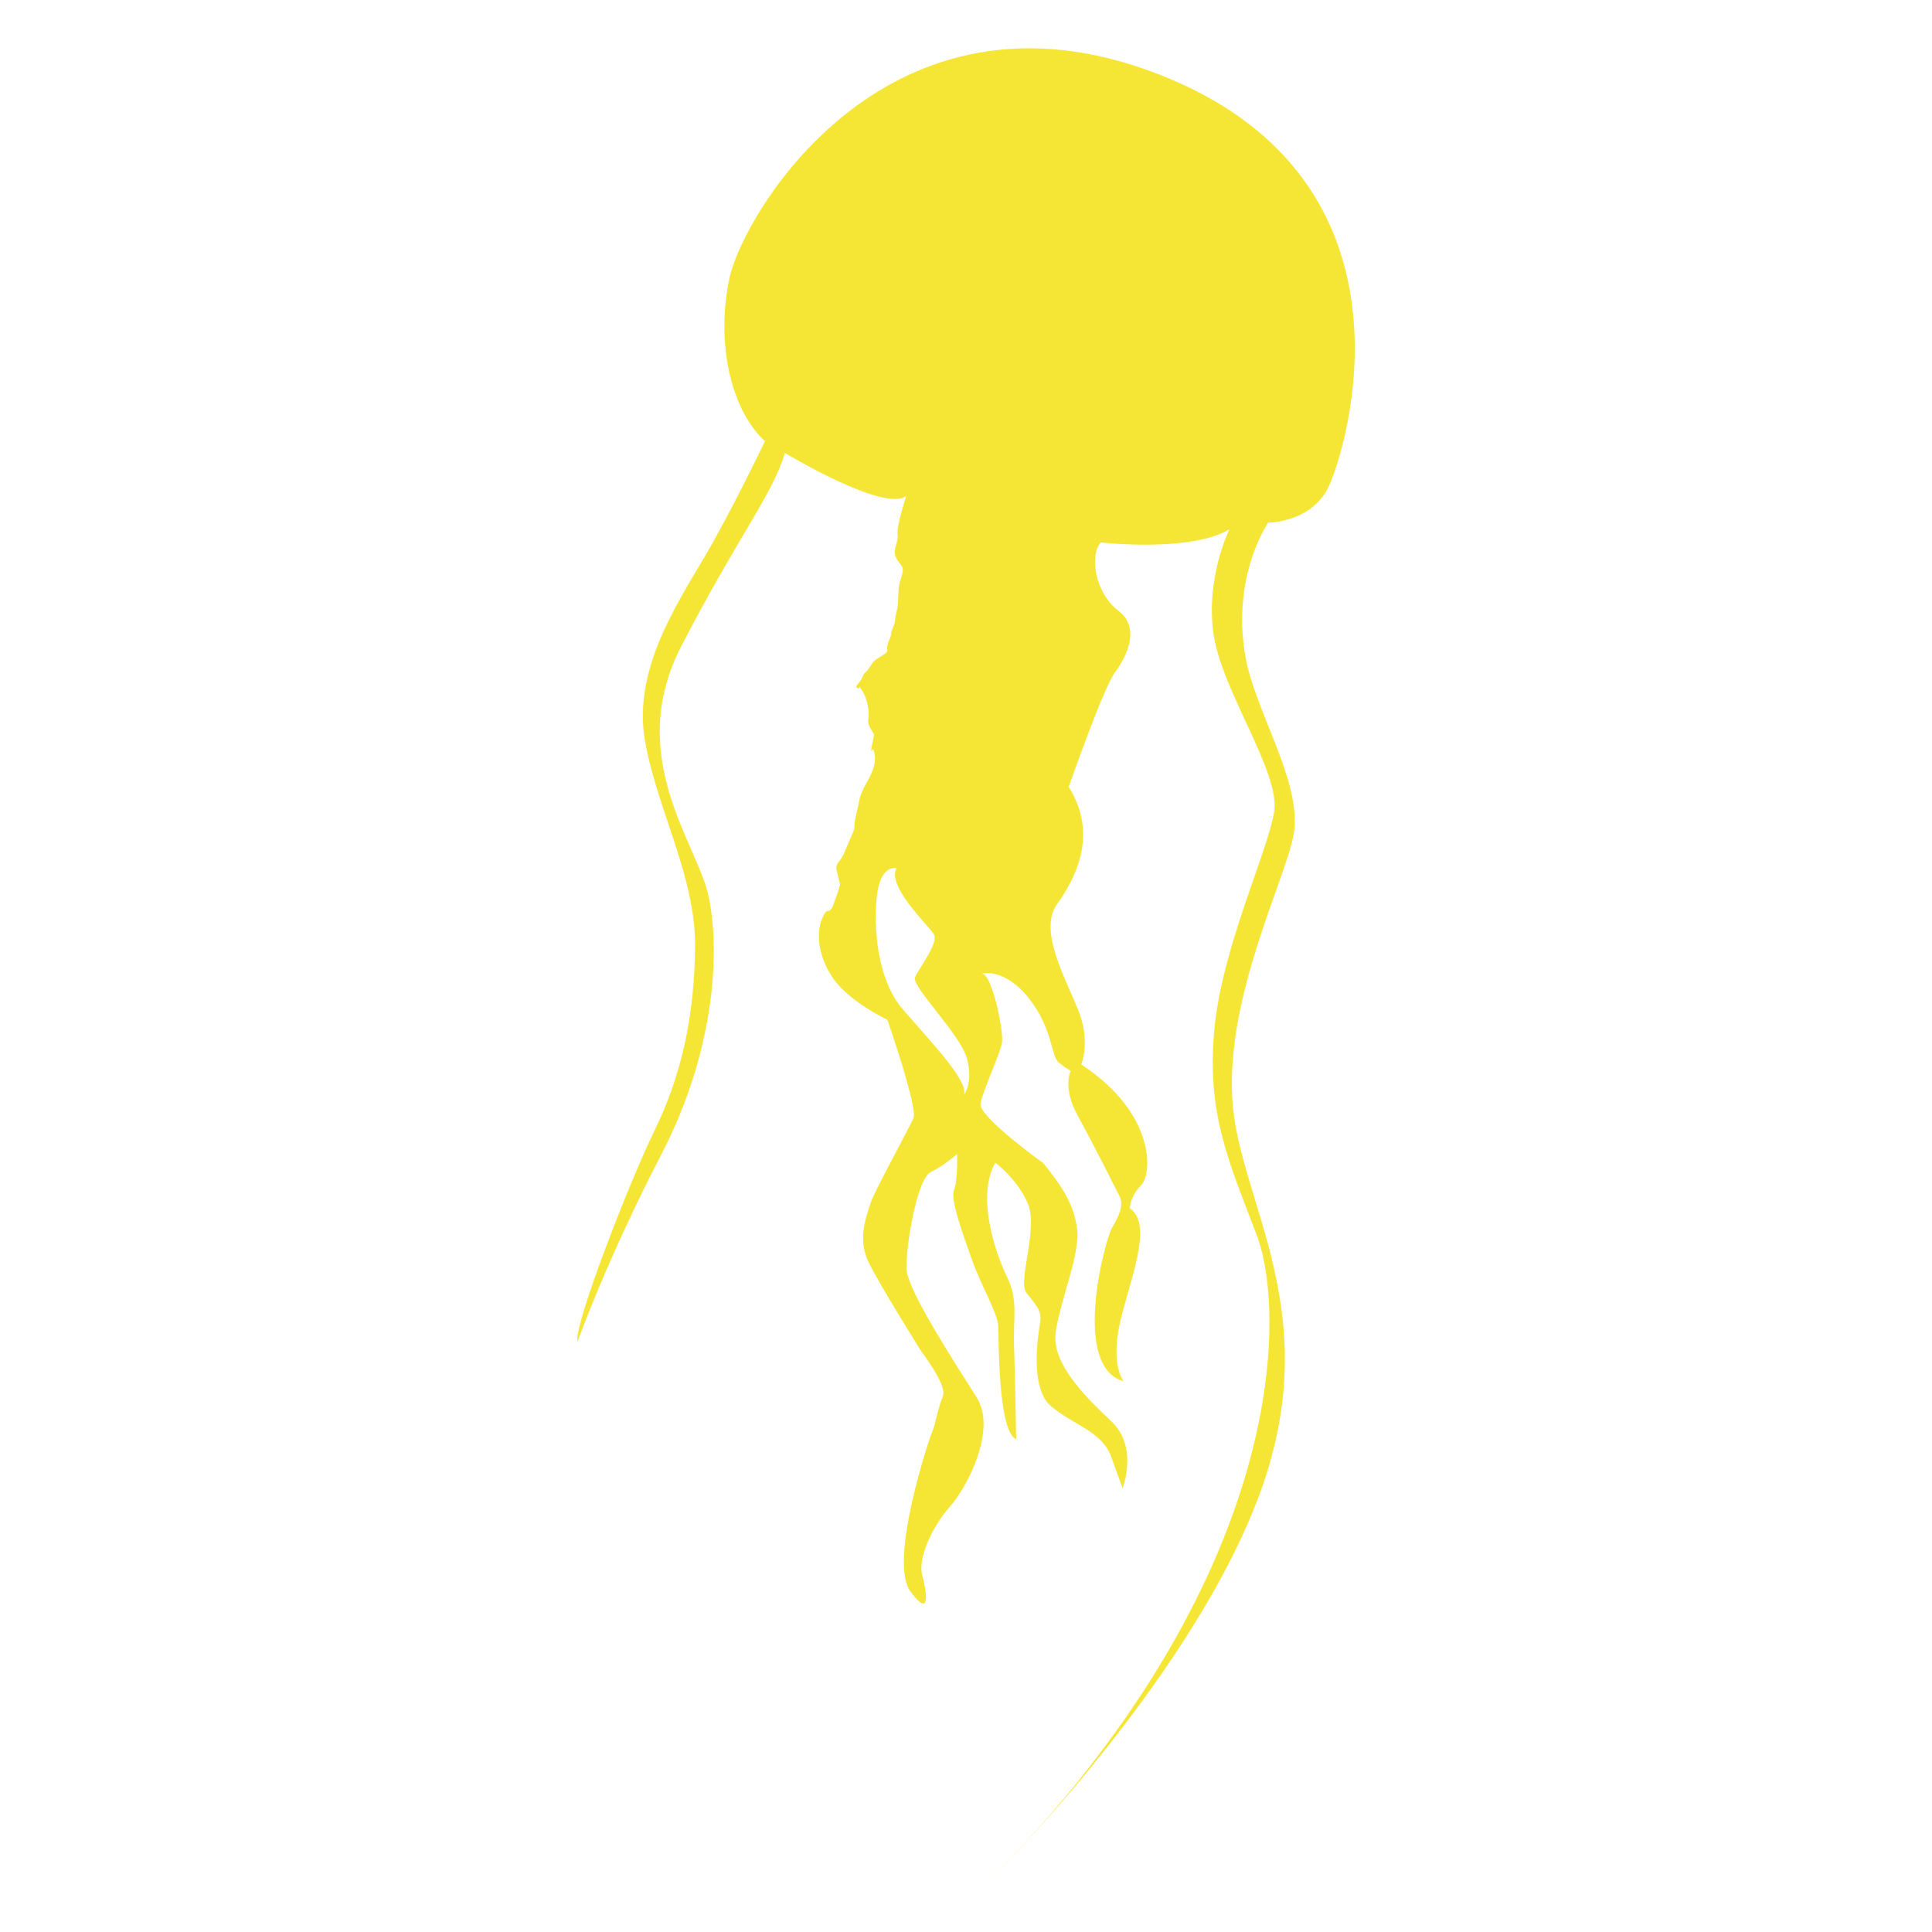
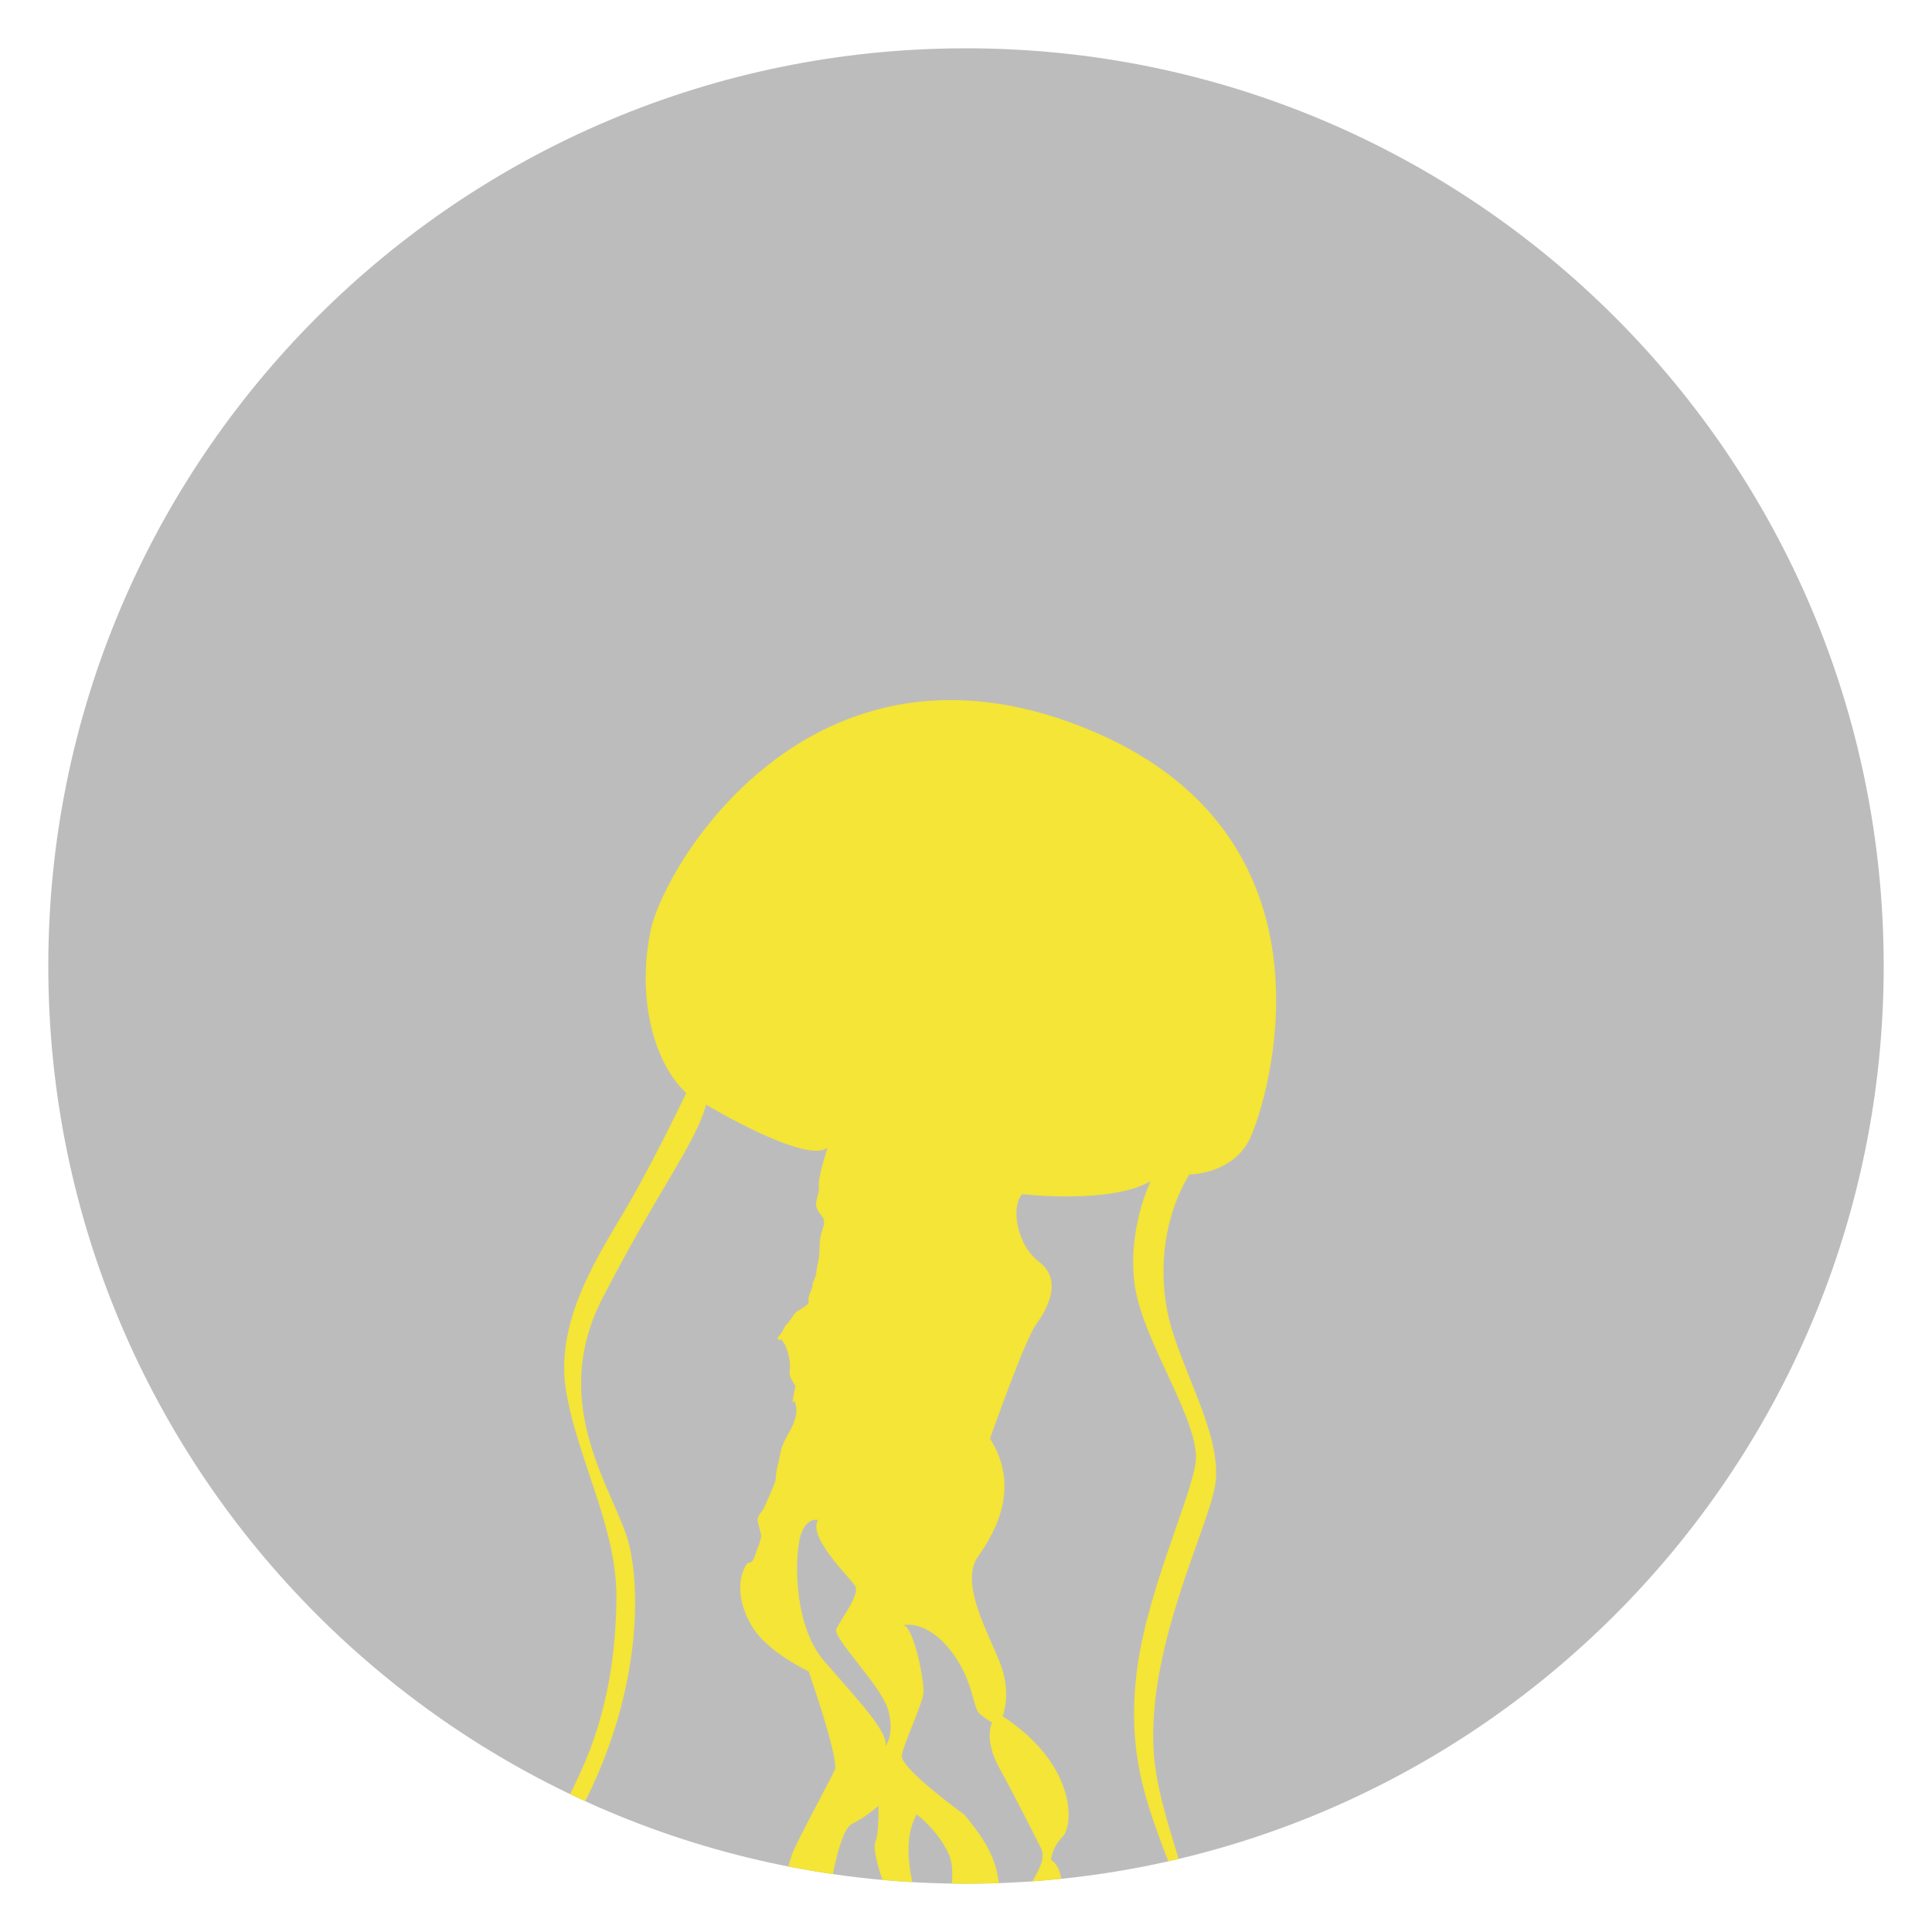
- <svg xmlns="http://www.w3.org/2000/svg" version="1.1" id="Layer_1" x="0px" y="0px" width="200px" height="200px" viewBox="150 150 200 200" enable-background="new 150 150 200 200" xml:space="preserve">
+ <svg xmlns="http://www.w3.org/2000/svg" xmlns:xlink="http://www.w3.org/1999/xlink" version="1.1" id="Layer_1" x="0px" y="0px" width="200px" height="200px" viewBox="0 0 200 200" enable-background="new 0 0 200 200" xml:space="preserve">
+   <circle opacity="0.3" fill="#231F20" cx="100" cy="100" r="95" />
  <g>
-     <path fill="#F5E636" d="M280.073,305.521c7.57-19.438-1.822-30.896-2.501-41.654c-0.678-10.758,5.461-22.765,6.326-27.384   c0.864-4.62-2.582-10.451-4.356-16.048c-1.777-5.596-1.005-11.866,1.723-16.326c0,0,4.502,0.008,6.278-3.734   c1.773-3.745,10.586-31.67-17.526-42.657c-28.115-10.986-43.097,14.439-44.507,21.078c-1.412,6.638,0.107,13.573,3.674,16.88   c0,0-3.433,7.217-6.393,12.221c-2.963,5.003-7.284,11.673-6.017,18.823c1.266,7.149,5.232,14.009,5.18,21.234   c-0.053,7.22-1.425,13.394-4.153,18.981c-2.731,5.587-8.448,20.349-8.024,21.981c0,0,2.967-8.381,8.699-19.44   c5.73-11.055,6.063-21.539,4.829-26.9c-1.232-5.361-8.631-14.346-2.783-25.675c5.846-11.328,9.624-15.98,10.718-20.017   c0,0,10.358,6.234,12.574,4.452c0,0-1.015,3.105-0.9,3.96c0.113,0.854-0.51,1.55-0.2,2.329c0.309,0.776,0.911,0.876,0.695,1.749   c-0.216,0.873-0.352,0.815-0.412,2.076c-0.062,1.262-0.003,1.126-0.218,2c-0.213,0.874-0.022,0.796-0.373,1.611   c-0.352,0.816,0.078,0.195-0.39,1.281c-0.468,1.086,0.25,0.914-0.644,1.494c-0.895,0.58-0.834,0.443-1.322,1.201   c-0.488,0.756-0.506,0.425-0.799,1.106c-0.293,0.679-0.876,0.91-0.468,1.085c0.406,0.175-0.098-0.523,0.406,0.175   c0.505,0.703,0.697,1.749,0.734,2.411c0.038,0.661-0.216,0.873,0.153,1.514c0.366,0.643,0.366,0.643,0.366,0.643   s0.118-0.273-0.038,0.466c-0.158,0.738-0.256,1.339-0.256,1.339s0.292-0.678,0.425,0.507c0.134,1.183-0.839,2.697-0.839,2.697   s-0.662,1.165-0.76,1.765c-0.099,0.603-0.372,1.612-0.47,2.213c-0.102,0.602,0.036,0.661-0.257,1.34   c-0.292,0.678-0.468,1.085-0.876,2.034c-0.411,0.953-0.935,1.047-0.762,1.768c0.175,0.716,0.348,1.437,0.348,1.437   s-0.157,0.737-0.391,1.28c-0.234,0.543-0.274,1.009-0.585,1.359c-0.312,0.349-0.348-0.311-0.875,0.912s-0.591,3.609,1.073,6.097   c1.665,2.488,5.681,4.382,5.681,4.382s3.169,9.092,2.701,10.178c-0.468,1.087-4.134,7.722-4.467,8.866   c-0.331,1.145-1.385,3.592-0.187,6.036c1.199,2.45,4.838,8.203,5.207,8.846c0.368,0.642,3.001,3.872,2.476,5.093   c-0.527,1.223-0.704,2.756-1.114,3.707c-0.41,0.949-4.473,13.368-2.247,16.424c2.229,3.051,1.651-0.093,1.227-1.727   c-0.423-1.633,0.98-4.891,2.848-6.986c1.869-2.092,4.909-8.029,2.797-11.352c-2.107-3.324-7.043-10.928-7.234-13.103   c-0.19-2.174,1.046-9.53,2.466-10.206c1.421-0.68,2.743-1.881,2.743-1.881s0.092,2.776-0.318,3.729   c-0.41,0.949,0.923,4.584,1.868,7.246c0.947,2.661,2.632,5.479,2.706,6.799c0.075,1.321-0.042,10.936,1.86,11.754   c0,0-0.104-6.486-0.215-9.594c-0.109-3.107,0.456-4.796-0.743-7.242c-1.198-2.451-3.188-8.301-1.199-11.791   c0,0,2.209,1.6,3.352,4.182c1.141,2.584-1.065,8.076-0.137,9.281c0.932,1.207,1.628,1.831,1.431,3.035   c-0.195,1.203-1.137,6.752,1.09,8.679c2.229,1.927,5.316,2.612,6.263,5.274s1.178,3.246,1.178,3.246s1.677-4.271-1.191-6.953   c-2.869-2.687-6.104-6.014-5.746-9.082c0.354-3.064,2.578-8.229,2.232-10.79c-0.343-2.565-1.505-4.353-3.499-6.821   c0,0-6.767-4.85-6.514-6.187c0.255-1.341,2.03-5.085,2.227-6.288s-0.996-7.031-2.064-7.17c0,0,2.351-0.596,4.852,2.574   c2.498,3.168,2.259,5.967,3.094,6.646c0.831,0.679,1.239,0.854,1.239,0.854s-0.896,1.707,0.729,4.662   c1.625,2.955,3.791,7.273,4.312,8.301c0.522,1.03-0.14,2.195-0.8,3.355c-0.664,1.164-4.226,14.284,1.229,15.83   c0,0-1.277-1.52-0.454-5.672c0.823-4.15,3.71-10.479,1.092-12.249c0,0,0.062-1.261,1.188-2.384   c1.127-1.127,1.569-7.377-6.208-12.498c0,0,0.938-2.176-0.163-5.227c-1.101-3.048-4.394-8.49-2.366-11.322   c2.024-2.832,4.284-7.333,1.228-12.191c0,0,3.591-10.207,4.76-11.797c1.168-1.59,2.787-4.597,0.363-6.447   c-2.425-1.85-2.979-5.792-1.791-7.051c0,0,9.2,1.065,13.302-1.353c0,0-2.495,5.042-1.631,10.891   c0.86,5.845,6.903,14.246,6.273,18.322c-0.631,4.077-5.425,14.085-6.201,22.606c-0.774,8.523,1.354,13.303,4.384,21.215   c3.035,7.91,3.406,35.443-27.975,67.166C252.111,345,272.502,324.964,280.073,305.521z M246.656,246.68   c0.581,0.895-1.522,3.531-1.931,4.48c-0.411,0.953,4.705,5.895,5.379,8.44c0.676,2.542-0.316,3.727-0.316,3.727   c0.448-1.419-3.002-4.999-6.333-8.847c-3.331-3.853-3.027-11.29-2.4-13.112c0.623-1.823,1.768-1.493,1.768-1.493   C241.734,241.661,246.074,245.786,246.656,246.68z" />
+     <defs>
+       <circle id="SVGID_1_" cx="100" cy="100" r="95" />
+     </defs>
+     <clipPath id="SVGID_2_">
+       <use xlink:href="#SVGID_1_" overflow="visible" />
+     </clipPath>
+     <g clip-path="url(#SVGID_2_)">
+       <path fill="#F4E536" d="M121.931,222.991c7.57-19.438-1.823-30.896-2.501-41.653c-0.678-10.759,5.461-22.766,6.326-27.385    c0.863-4.621-2.582-10.451-4.356-16.048c-1.777-5.596-1.005-11.865,1.723-16.327c0,0,4.502,0.01,6.278-3.734    c1.773-3.744,10.585-31.669-17.527-42.656C83.759,64.202,68.776,89.627,67.367,96.266c-1.412,6.639,0.107,13.572,3.674,16.881    c0,0-3.433,7.217-6.393,12.22c-2.963,5.003-7.285,11.673-6.017,18.823c1.266,7.148,5.232,14.009,5.18,21.233    c-0.053,7.22-1.425,13.394-4.154,18.981c-2.73,5.588-8.448,20.348-8.023,21.982c0,0,2.967-8.383,8.698-19.441    c5.73-11.055,6.064-21.539,4.829-26.9c-1.232-5.361-8.631-14.346-2.783-25.675c5.846-11.327,9.625-15.98,10.718-20.018    c0,0,10.358,6.235,12.574,4.452c0,0-1.015,3.105-0.9,3.961c0.112,0.854-0.51,1.55-0.199,2.328c0.309,0.776,0.91,0.877,0.694,1.749    c-0.216,0.874-0.352,0.815-0.412,2.077c-0.062,1.262-0.003,1.126-0.218,2c-0.214,0.873-0.021,0.796-0.373,1.611    c-0.352,0.815,0.078,0.193-0.39,1.279c-0.468,1.086,0.25,0.914-0.644,1.494c-0.895,0.58-0.834,0.443-1.322,1.201    c-0.488,0.756-0.506,0.425-0.799,1.105c-0.293,0.68-0.876,0.91-0.468,1.086c0.407,0.176-0.097-0.523,0.407,0.176    c0.505,0.701,0.697,1.748,0.734,2.41c0.038,0.66-0.215,0.872,0.153,1.514c0.367,0.643,0.367,0.643,0.367,0.643    s0.118-0.273-0.039,0.465c-0.157,0.739-0.255,1.34-0.255,1.34s0.292-0.678,0.425,0.506c0.134,1.184-0.839,2.697-0.839,2.697    s-0.662,1.165-0.76,1.766c-0.099,0.603-0.372,1.611-0.47,2.213c-0.102,0.603,0.036,0.662-0.257,1.34    c-0.292,0.678-0.468,1.086-0.876,2.035c-0.411,0.953-0.935,1.047-0.762,1.768c0.175,0.717,0.348,1.438,0.348,1.438    s-0.157,0.736-0.391,1.279s-0.274,1.009-0.585,1.359c-0.312,0.349-0.347-0.312-0.875,0.911c-0.526,1.223-0.59,3.609,1.073,6.097    c1.666,2.488,5.681,4.382,5.681,4.382s3.169,9.093,2.701,10.179c-0.468,1.086-4.134,7.721-4.467,8.865    c-0.331,1.145-1.385,3.592-0.187,6.037c1.199,2.45,4.838,8.203,5.207,8.845c0.368,0.643,3.001,3.873,2.476,5.093    c-0.527,1.223-0.704,2.756-1.114,3.708c-0.41,0.949-4.473,13.368-2.247,16.423c2.229,3.053,1.651-0.092,1.227-1.726    c-0.423-1.633,0.981-4.891,2.849-6.985c1.869-2.094,4.908-8.029,2.798-11.353c-2.107-3.325-7.043-10.929-7.234-13.103    c-0.19-2.174,1.046-9.531,2.466-10.207c1.421-0.68,2.743-1.881,2.743-1.881s0.092,2.777-0.318,3.73    c-0.41,0.948,0.923,4.582,1.867,7.244c0.948,2.662,2.632,5.479,2.707,6.8c0.075,1.321-0.042,10.935,1.86,11.754    c0,0-0.103-6.487-0.214-9.594c-0.11-3.107,0.456-4.796-0.743-7.243c-1.199-2.45-3.188-8.3-1.2-11.791c0,0,2.209,1.6,3.351,4.184    c1.141,2.582-1.065,8.076-0.136,9.281c0.931,1.205,1.628,1.83,1.431,3.033c-0.195,1.203-1.136,6.753,1.09,8.68    c2.229,1.926,5.315,2.612,6.263,5.273c0.947,2.662,1.177,3.246,1.177,3.246s1.678-4.27-1.189-6.953    c-2.87-2.686-6.104-6.014-5.747-9.081c0.354-3.064,2.578-8.229,2.232-10.79c-0.343-2.565-1.505-4.354-3.5-6.822    c0,0-6.767-4.85-6.513-6.186c0.255-1.342,2.03-5.086,2.226-6.289s-0.997-7.031-2.064-7.17c0,0,2.351-0.596,4.851,2.574    c2.498,3.169,2.259,5.967,3.094,6.646c0.831,0.68,1.239,0.854,1.239,0.854s-0.896,1.707,0.729,4.662    c1.625,2.956,3.791,7.273,4.313,8.302c0.521,1.03-0.14,2.194-0.801,3.356c-0.664,1.163-4.226,14.283,1.229,15.829    c0,0-1.277-1.519-0.454-5.673c0.824-4.15,3.711-10.479,1.092-12.248c0,0,0.062-1.262,1.189-2.385    c1.127-1.127,1.568-7.376-6.209-12.498c0,0,0.938-2.176-0.163-5.226c-1.101-3.049-4.393-8.49-2.366-11.322    c2.024-2.832,4.285-7.333,1.228-12.192c0,0,3.592-10.206,4.761-11.796c1.168-1.591,2.787-4.597,0.363-6.446    c-2.425-1.85-2.979-5.792-1.791-7.051c0,0,9.2,1.064,13.301-1.354c0,0-2.494,5.042-1.631,10.891    c0.86,5.846,6.903,14.246,6.274,18.322c-0.632,4.076-5.426,14.085-6.202,22.605c-0.773,8.523,1.354,13.304,4.385,21.215    c3.034,7.91,3.406,35.443-27.976,67.166C93.969,262.469,114.359,242.434,121.931,222.991z M88.513,164.15    c0.581,0.895-1.522,3.53-1.931,4.479c-0.411,0.953,4.705,5.896,5.379,8.441c0.677,2.541-0.315,3.727-0.315,3.727    c0.448-1.419-3.002-4.998-6.333-8.848c-3.332-3.852-3.027-11.289-2.4-13.111c0.623-1.823,1.768-1.492,1.768-1.492    C83.591,159.13,87.932,163.256,88.513,164.15z" />
+     </g>
  </g>
</svg>
